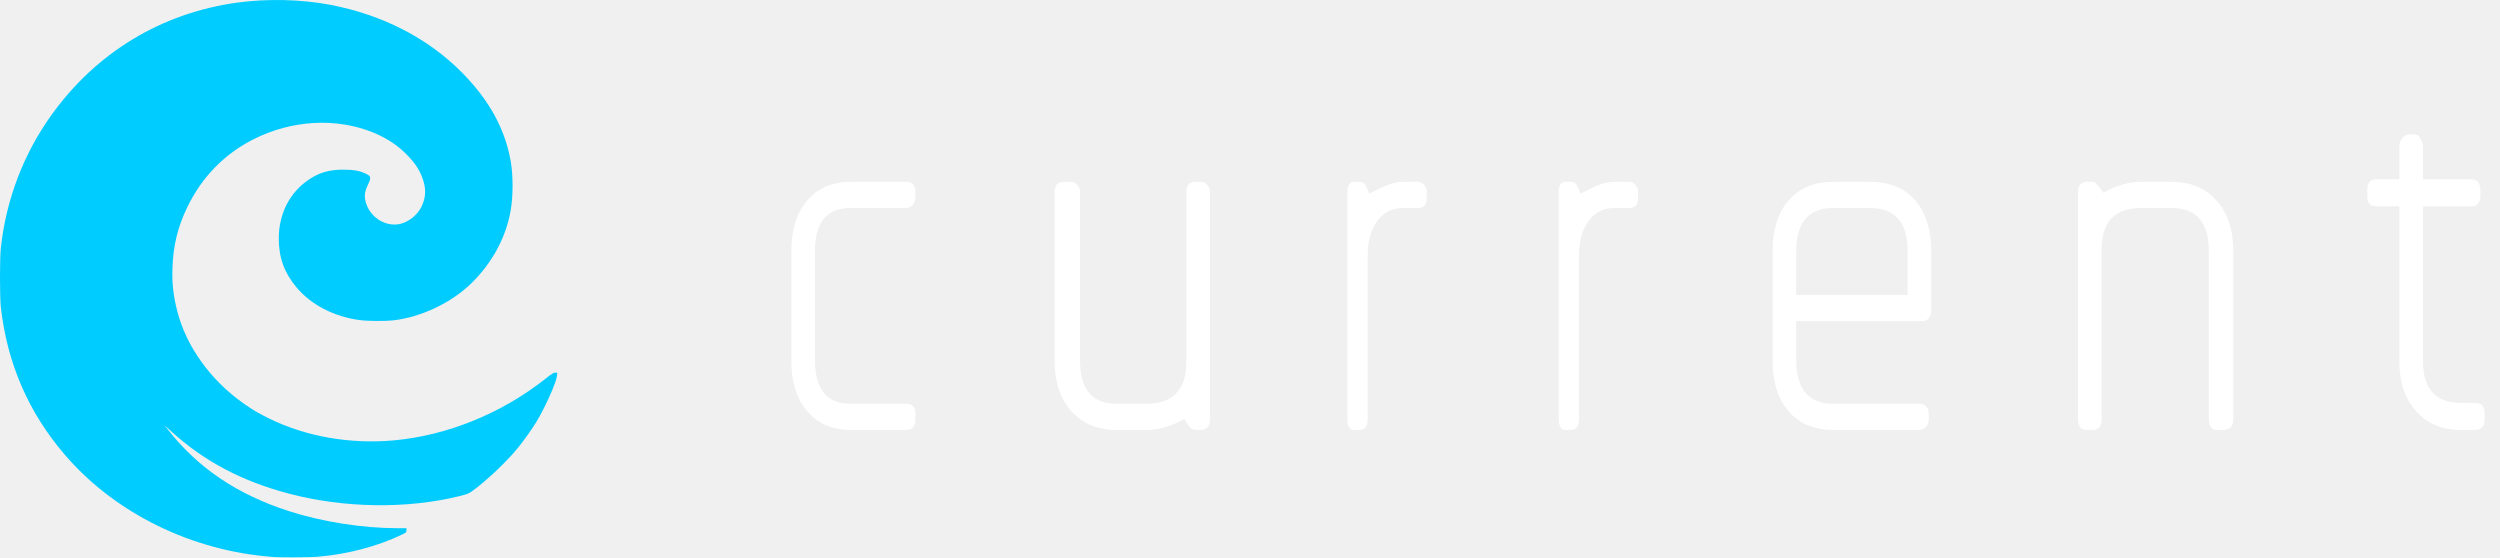
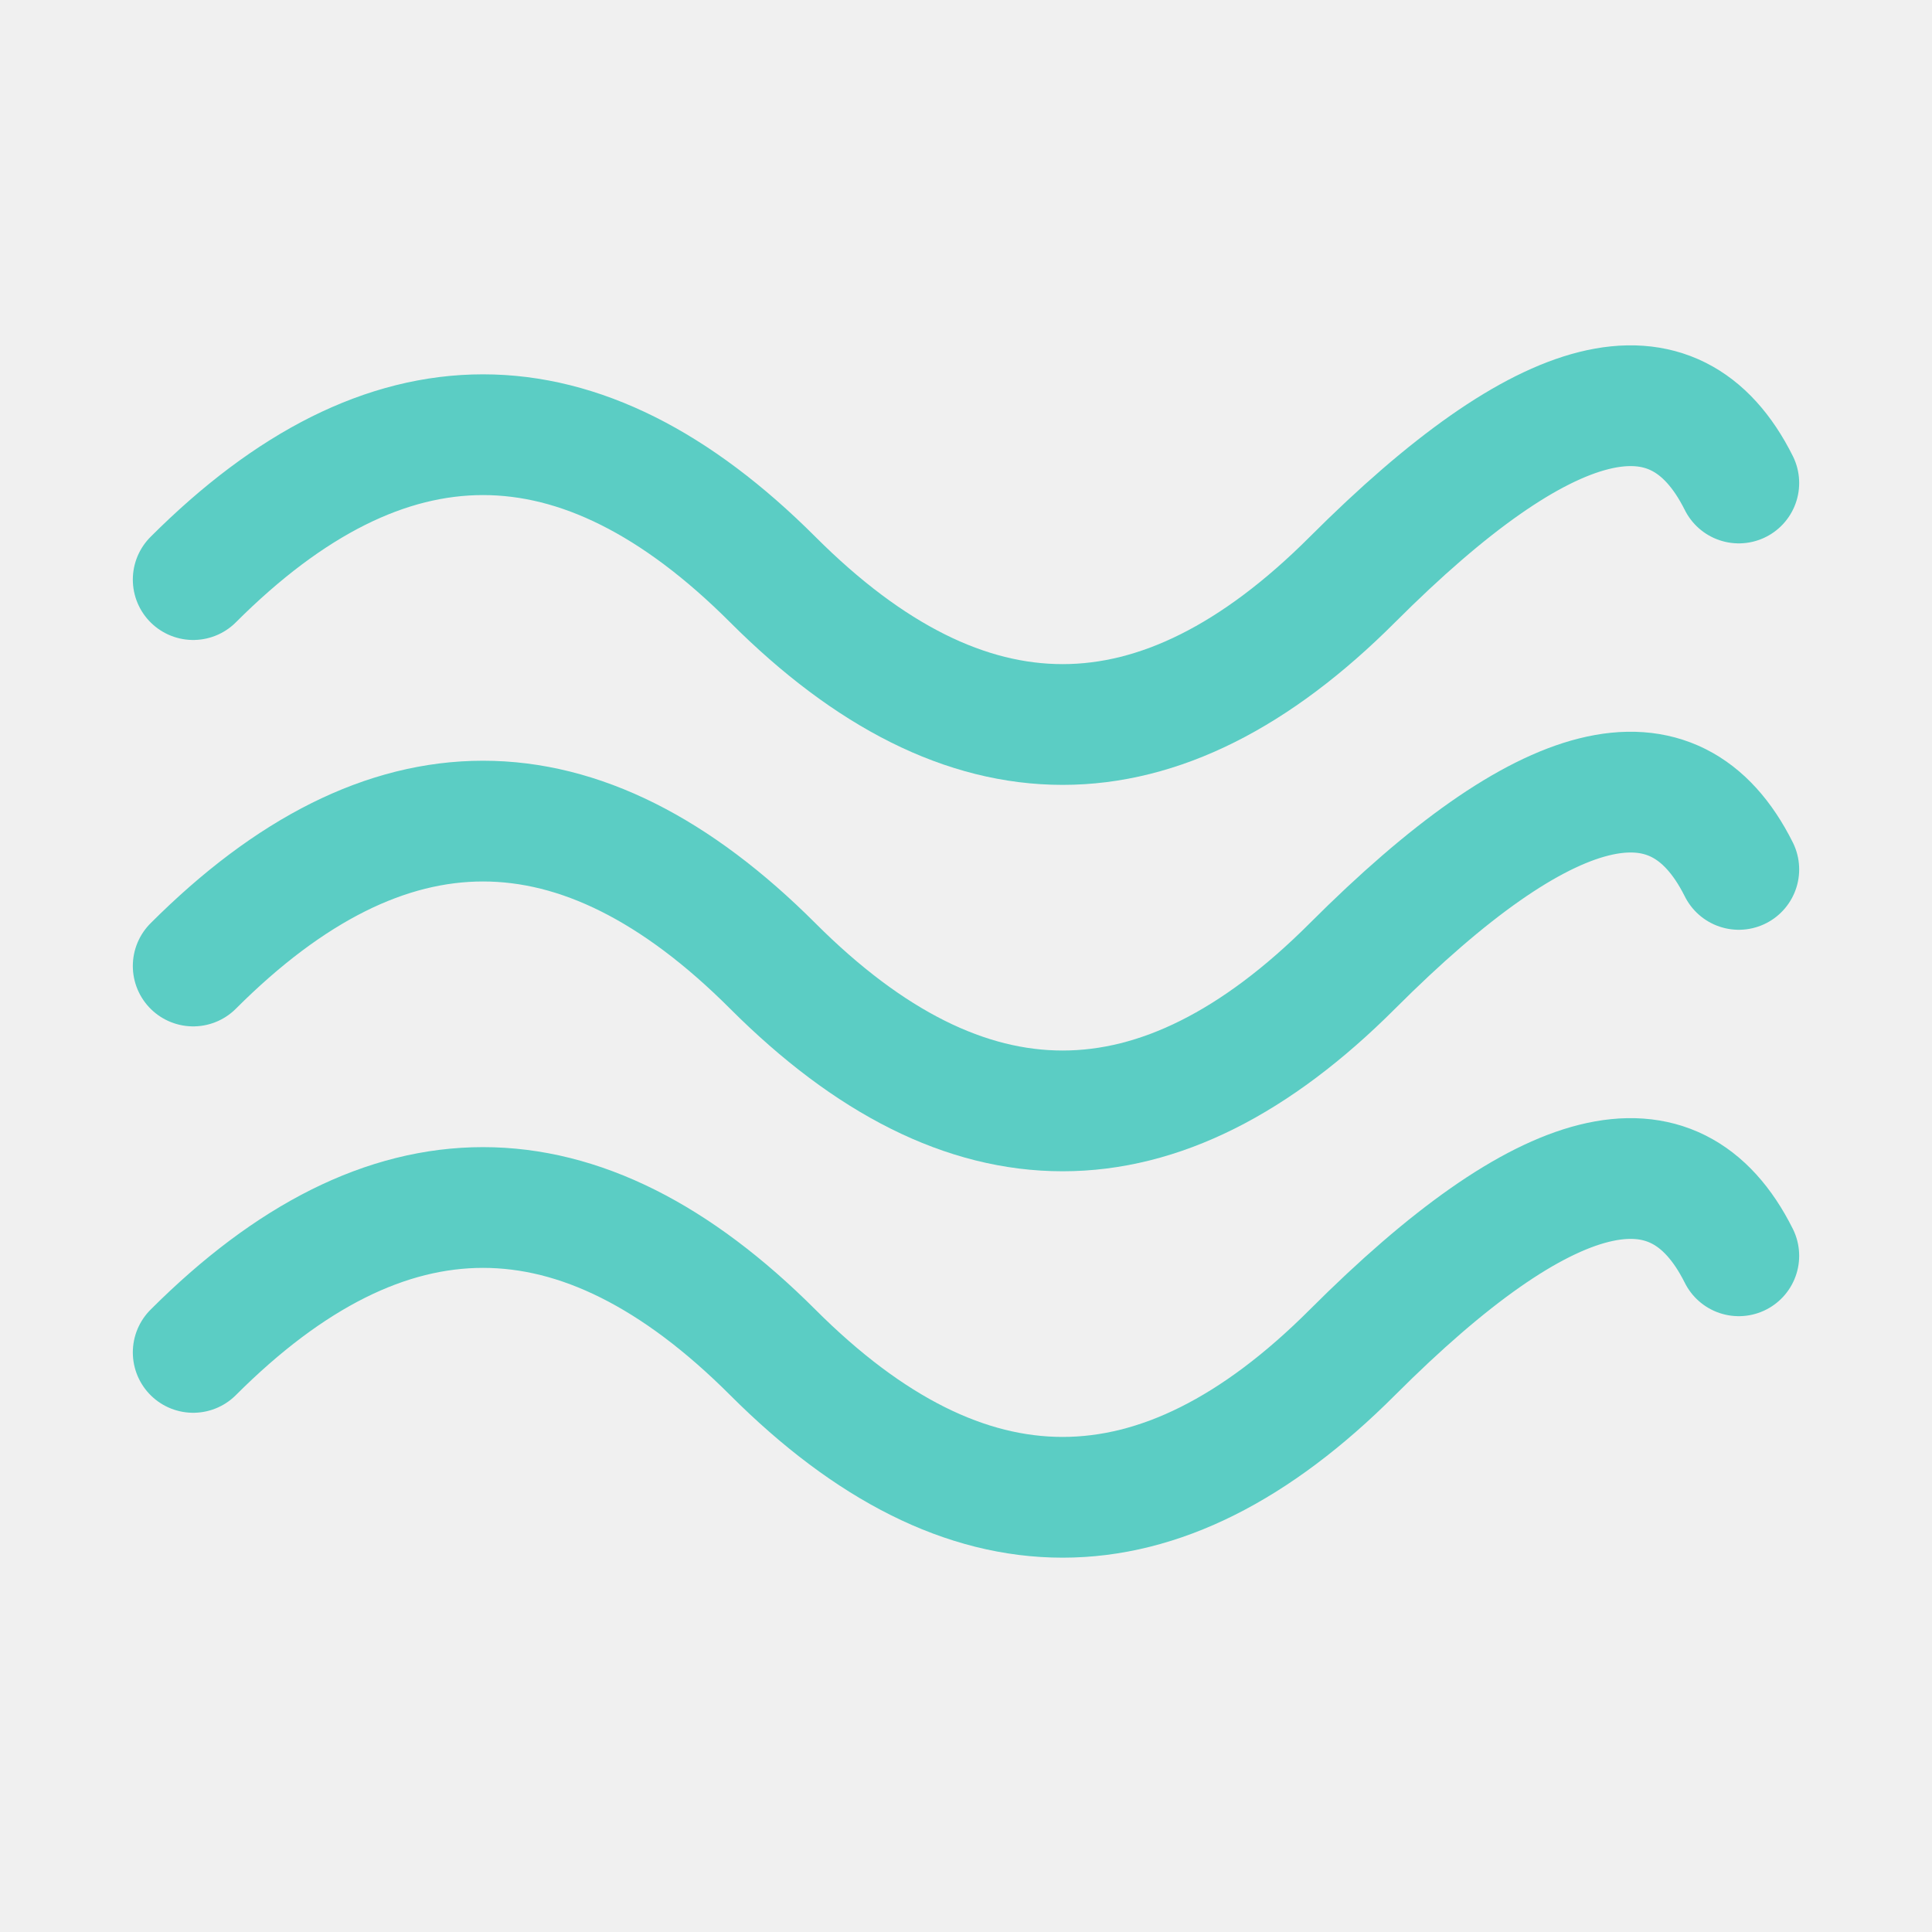
- <svg xmlns="http://www.w3.org/2000/svg" width="157" height="35" viewBox="0 0 157 35" fill="none">
-   <path d="M17.154 34.977C12.065 34.61 7.227 32.239 4.071 28.559C1.783 25.895 0.448 22.81 0.053 19.282C-0.018 18.654 -0.018 16.207 0.053 15.571C0.381 12.551 1.469 9.688 3.206 7.257C6.031 3.301 10.141 0.812 14.913 0.162C16.806 -0.095 18.922 -0.044 20.733 0.3C24.035 0.932 26.89 2.402 29.033 4.577C30.734 6.305 31.72 8.105 32.075 10.14C32.228 11.028 32.228 12.294 32.072 13.206C31.782 14.898 30.919 16.5 29.608 17.784C28.344 19.019 26.451 19.918 24.684 20.12C24.183 20.175 23.072 20.168 22.584 20.101C20.981 19.89 19.533 19.139 18.626 18.054C17.848 17.125 17.508 16.183 17.508 14.972C17.508 13.416 18.2 12.073 19.408 11.269C20.077 10.823 20.695 10.651 21.594 10.655C22.243 10.658 22.615 10.729 23.021 10.932C23.298 11.069 23.315 11.162 23.123 11.564C22.927 11.966 22.88 12.216 22.93 12.525C23.106 13.558 24.154 14.287 25.133 14.061C25.674 13.936 26.228 13.487 26.475 12.971C26.714 12.458 26.76 12.006 26.62 11.471C26.448 10.819 26.116 10.28 25.525 9.689C24.947 9.108 24.25 8.654 23.436 8.322C21.097 7.373 18.312 7.533 15.903 8.755C14.077 9.68 12.665 11.135 11.753 13.029C11.158 14.264 10.873 15.446 10.83 16.837C10.799 17.833 10.881 18.549 11.131 19.534C11.689 21.729 13.185 23.827 15.234 25.293C15.839 25.725 16.197 25.933 16.931 26.296C19.219 27.417 21.991 27.902 24.722 27.656C28.085 27.352 31.512 25.961 34.266 23.777C34.648 23.473 34.759 23.402 34.868 23.402H35L34.976 23.617C34.933 24.028 34.233 25.589 33.698 26.47C33.414 26.939 32.962 27.576 32.572 28.067C31.88 28.934 30.531 30.22 29.655 30.841C29.439 30.997 29.341 31.037 28.845 31.158C25.547 31.971 21.592 31.911 18.14 30.999C15.207 30.225 12.848 28.983 10.799 27.131L10.329 26.705L10.545 26.978C12.427 29.381 14.875 31.037 18.113 32.089C20.198 32.764 22.764 33.172 24.988 33.172H25.525V33.304C25.525 33.429 25.514 33.442 25.224 33.581C23.69 34.316 21.837 34.803 19.951 34.965C19.529 35.005 17.596 35.012 17.156 34.981L17.154 34.977Z" fill="#00CCFF" />
-   <path d="M155.449 27H154.548C153.382 27 152.446 26.611 151.739 25.834C151.033 25.057 150.679 23.997 150.679 22.654V12.955H149.195C148.842 12.955 148.665 12.743 148.665 12.319V11.948C148.665 11.489 148.842 11.259 149.195 11.259H150.679V9.192C150.679 9.016 150.732 8.857 150.838 8.715C150.944 8.539 151.086 8.45 151.262 8.45H151.633C151.81 8.45 151.934 8.539 152.004 8.715C152.11 8.857 152.163 9.016 152.163 9.192V11.259H155.184C155.573 11.259 155.767 11.489 155.767 11.948V12.319C155.767 12.566 155.697 12.743 155.555 12.849C155.449 12.92 155.326 12.955 155.184 12.955H152.163V22.654C152.163 24.421 152.958 25.304 154.548 25.304H155.449C155.838 25.304 156.032 25.516 156.032 25.94V26.364C156.032 26.611 155.962 26.788 155.82 26.894C155.714 26.965 155.591 27 155.449 27Z" fill="white" />
-   <path d="M139.613 27H139.242C138.889 27 138.712 26.77 138.712 26.311V15.764C138.712 13.962 137.935 13.061 136.38 13.061H134.472C132.812 13.061 131.981 13.927 131.981 15.658V26.311C131.981 26.77 131.787 27 131.398 27H131.027C130.674 27 130.497 26.77 130.497 26.311V12.054C130.497 11.877 130.533 11.736 130.603 11.63C130.709 11.489 130.851 11.418 131.027 11.418H131.398C131.504 11.418 131.593 11.471 131.663 11.577C131.769 11.648 131.911 11.824 132.087 12.107C132.9 11.648 133.695 11.418 134.472 11.418H136.38C137.546 11.418 138.483 11.807 139.189 12.584C139.896 13.361 140.249 14.421 140.249 15.764V26.311C140.249 26.77 140.037 27 139.613 27Z" fill="white" />
-   <path d="M120.7 20.163H112.803V22.601C112.803 24.438 113.58 25.357 115.135 25.357H120.488C120.912 25.357 121.124 25.569 121.124 25.993V26.364C121.124 26.576 121.053 26.735 120.912 26.841C120.771 26.947 120.629 27 120.488 27H115.135C113.934 27 112.997 26.611 112.326 25.834C111.655 25.057 111.319 23.997 111.319 22.654V15.764C111.319 14.421 111.655 13.361 112.326 12.584C112.997 11.807 113.934 11.418 115.135 11.418H117.414C118.651 11.418 119.605 11.807 120.276 12.584C120.947 13.361 121.283 14.421 121.283 15.764V19.421C121.283 19.916 121.089 20.163 120.7 20.163ZM119.799 15.764C119.799 13.962 119.004 13.061 117.414 13.061H115.135C113.58 13.061 112.803 13.962 112.803 15.764V18.52H119.799V15.764Z" fill="white" />
-   <path d="M102.341 13.061H101.387C100.68 13.061 100.133 13.344 99.744 13.909C99.356 14.439 99.161 15.146 99.161 16.029V26.311C99.161 26.77 98.984 27 98.631 27H98.313C98.031 27 97.889 26.77 97.889 26.311V12.054C97.889 11.63 98.031 11.418 98.313 11.418H98.631C98.772 11.418 98.879 11.453 98.949 11.524C99.02 11.595 99.126 11.807 99.267 12.16C99.727 11.913 100.097 11.736 100.38 11.63C100.698 11.489 101.051 11.418 101.44 11.418H102.341C102.482 11.418 102.606 11.489 102.712 11.63C102.818 11.736 102.871 11.877 102.871 12.054V12.425C102.871 12.849 102.694 13.061 102.341 13.061Z" fill="white" />
-   <path d="M89.07 13.061H88.116C87.41 13.061 86.862 13.344 86.473 13.909C86.085 14.439 85.89 15.146 85.89 16.029V26.311C85.89 26.77 85.714 27 85.36 27H85.042C84.76 27 84.618 26.77 84.618 26.311V12.054C84.618 11.63 84.76 11.418 85.042 11.418H85.36C85.502 11.418 85.608 11.453 85.678 11.524C85.749 11.595 85.855 11.807 85.996 12.16C86.456 11.913 86.827 11.736 87.109 11.63C87.427 11.489 87.781 11.418 88.169 11.418H89.07C89.212 11.418 89.335 11.489 89.441 11.63C89.547 11.736 89.6 11.877 89.6 12.054V12.425C89.6 12.849 89.424 13.061 89.07 13.061Z" fill="white" />
-   <path d="M75.401 27H75.083C74.836 27 74.606 26.77 74.394 26.311C73.935 26.558 73.511 26.735 73.122 26.841C72.769 26.947 72.38 27 71.956 27H70.101C68.935 27 67.999 26.611 67.292 25.834C66.586 25.057 66.232 23.997 66.232 22.654V12.054C66.232 11.63 66.427 11.418 66.815 11.418H67.239C67.416 11.418 67.557 11.489 67.663 11.63C67.769 11.736 67.822 11.877 67.822 12.054V22.601C67.822 24.438 68.582 25.357 70.101 25.357H71.956C73.652 25.357 74.5 24.491 74.5 22.76V12.054C74.5 11.63 74.695 11.418 75.083 11.418H75.401C75.578 11.418 75.719 11.489 75.825 11.63C75.931 11.736 75.984 11.877 75.984 12.054V26.311C75.984 26.77 75.79 27 75.401 27Z" fill="white" />
-   <path d="M56.904 27H53.406C52.275 27 51.374 26.611 50.703 25.834C50.032 25.057 49.696 23.997 49.696 22.654V15.764C49.696 14.421 50.032 13.361 50.703 12.584C51.374 11.807 52.275 11.418 53.406 11.418H56.904C57.293 11.418 57.487 11.63 57.487 12.054V12.425C57.487 12.637 57.416 12.796 57.275 12.902C57.169 13.008 57.045 13.061 56.904 13.061H53.406C51.922 13.061 51.18 13.962 51.18 15.764V22.601C51.18 24.438 51.922 25.357 53.406 25.357H56.904C57.293 25.357 57.487 25.569 57.487 25.993V26.364C57.487 26.611 57.416 26.788 57.275 26.894C57.169 26.965 57.045 27 56.904 27Z" fill="white" />
+ <svg xmlns="http://www.w3.org/2000/svg" width="24" height="24" viewBox="0 0 40 40" fill="none">
+   <path d="M4 12 Q10 6 16 12 Q22 18 28 12 Q34 6 36 10" stroke="#5bcdc4" stroke-width="2.5" stroke-linecap="round" fill="none" />
+   <path d="M4 20 Q10 14 16 20 Q22 26 28 20 Q34 14 36 18" stroke="#5bcdc4" stroke-width="2.5" stroke-linecap="round" fill="none" />
+   <path d="M4 28 Q10 22 16 28 Q22 34 28 28 Q34 22 36 26" stroke="#5bcdc4" stroke-width="2.5" stroke-linecap="round" fill="none" />
</svg>
